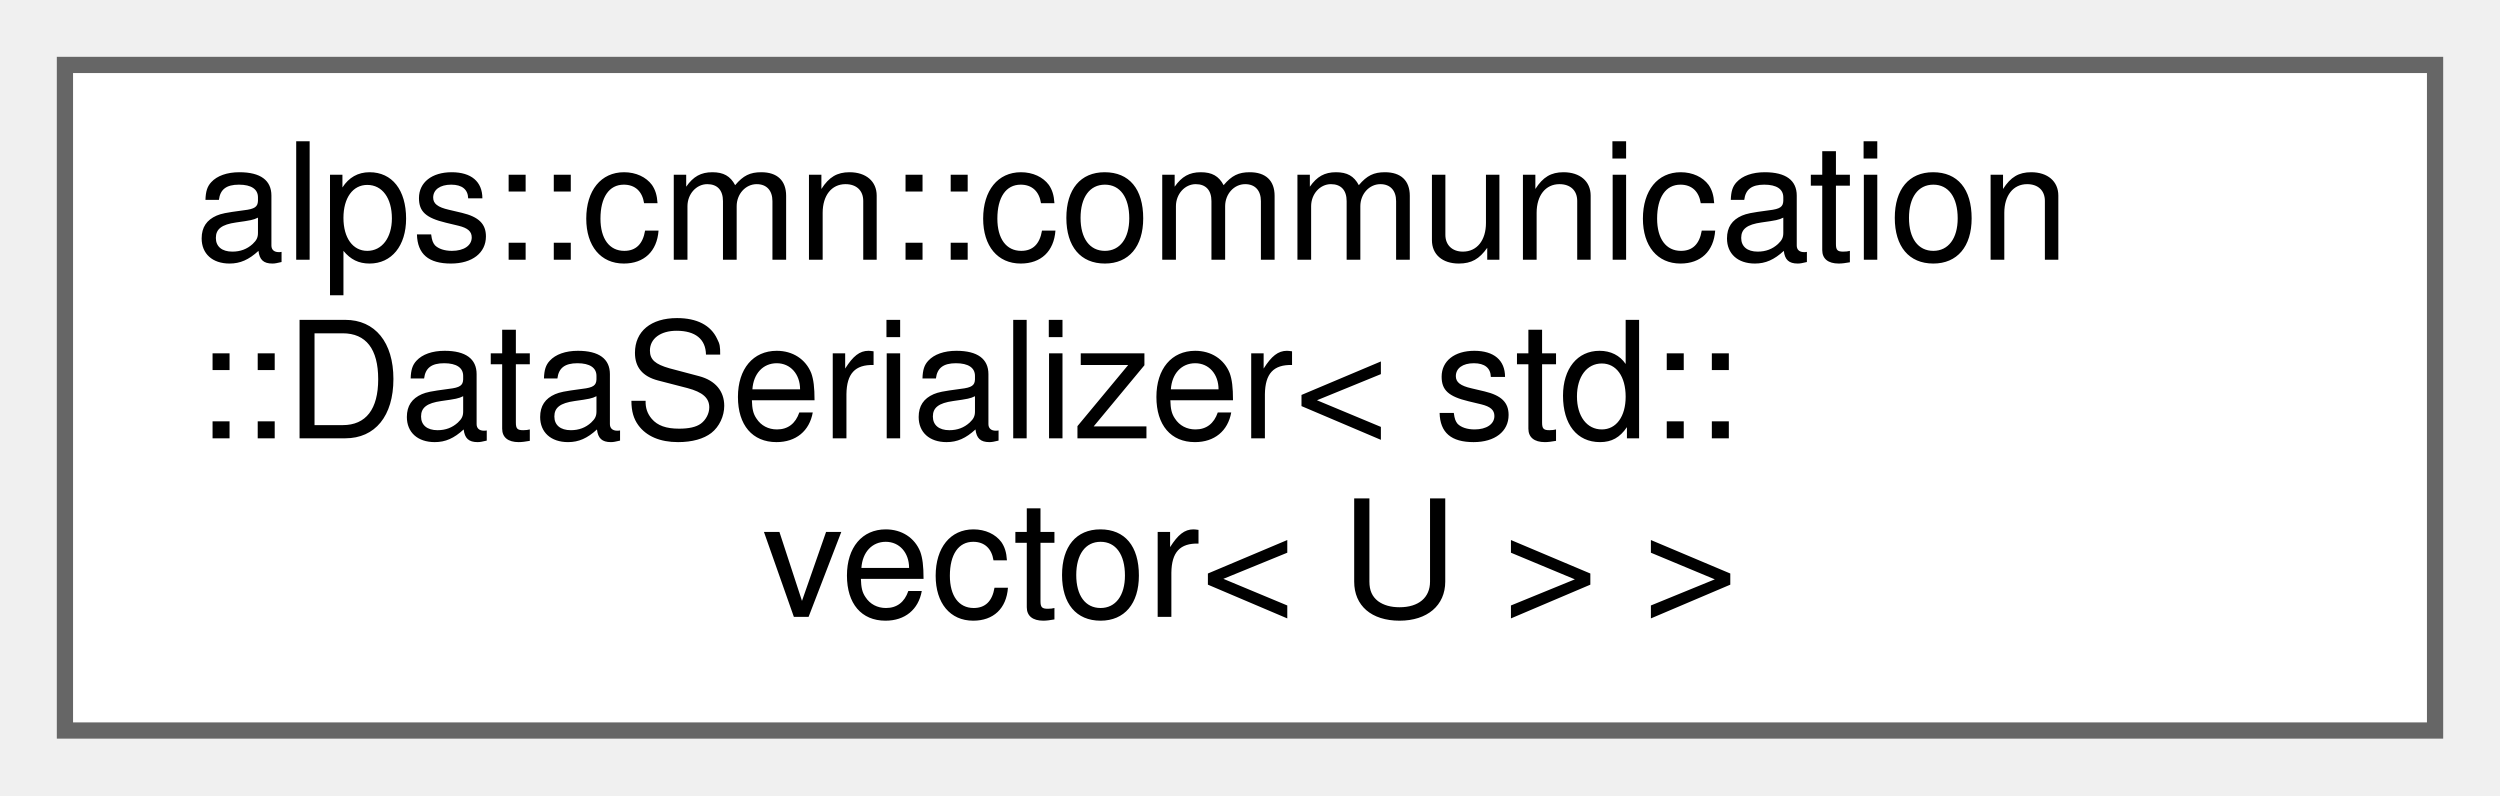
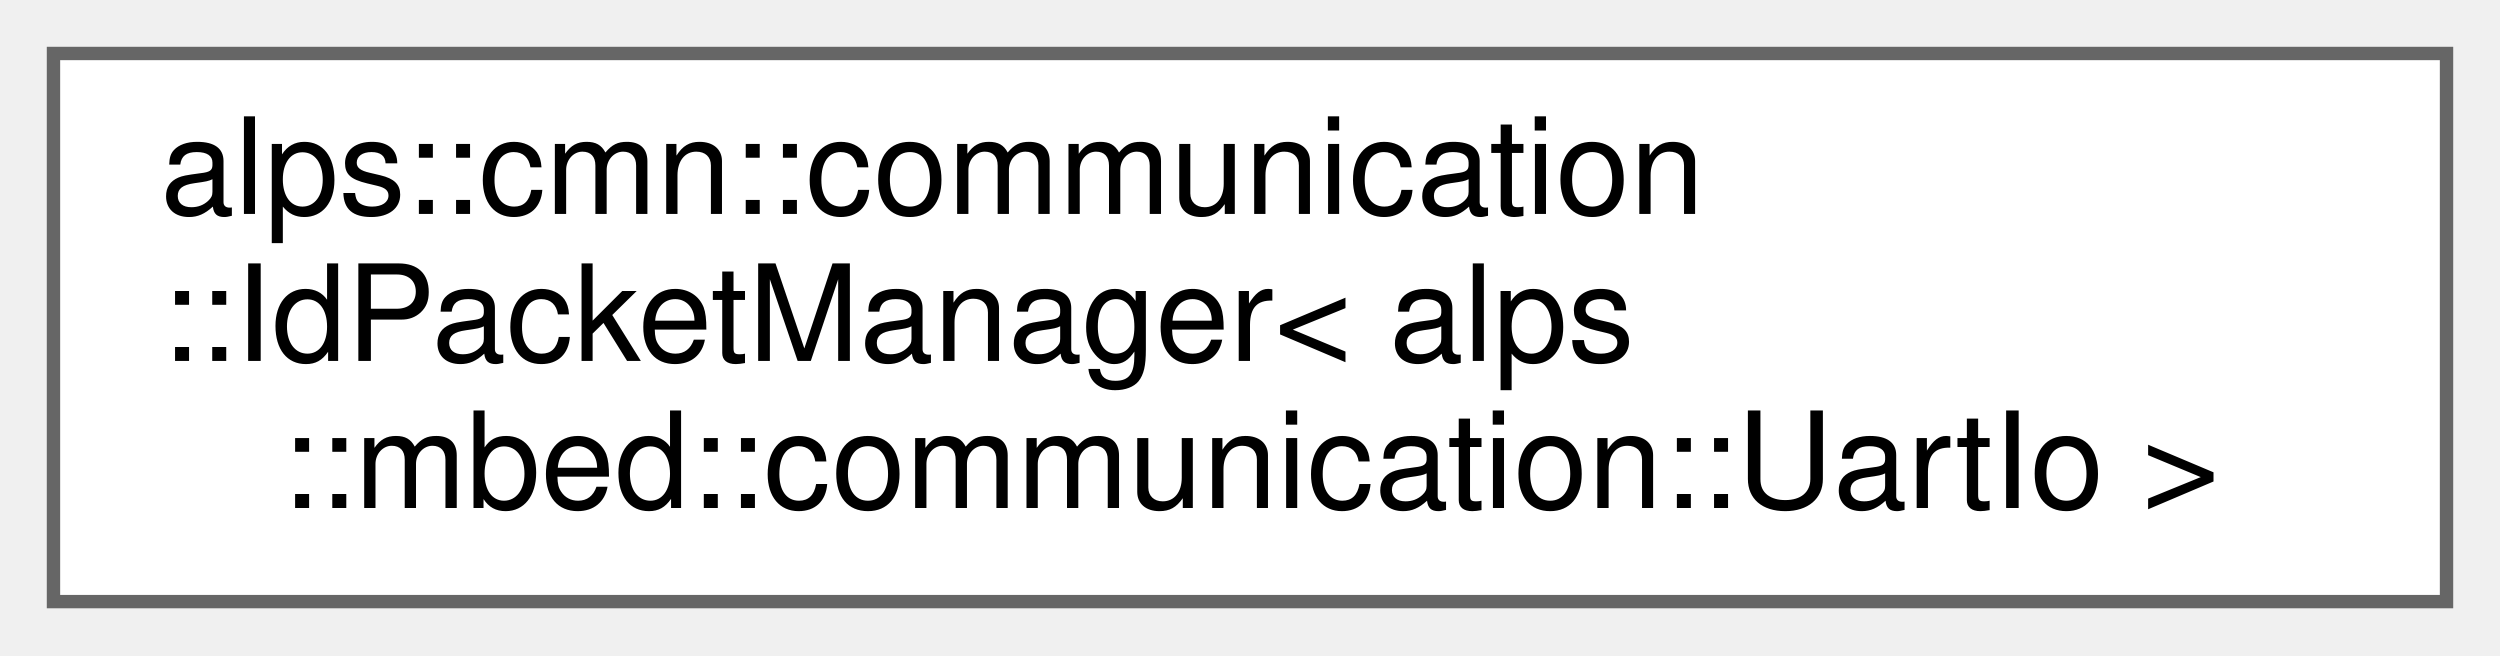
- <svg xmlns="http://www.w3.org/2000/svg" xmlns:xlink="http://www.w3.org/1999/xlink" width="154pt" height="49pt" viewBox="0.00 0.00 154.00 49.00">
+ <svg xmlns="http://www.w3.org/2000/svg" xmlns:xlink="http://www.w3.org/1999/xlink" width="187pt" height="49pt" viewBox="0.00 0.00 187.00 49.00">
  <g id="graph0" class="graph" transform="scale(1 1) rotate(0) translate(4 45)">
    <g id="node1" class="node">
      <g id="a_node1">
-         <a xlink:href="classalps_1_1cmn_1_1communication_1_1_data_serializer_3_01std_1_1vector_3_01_u_01_4_01_4.html" target="_top" xlink:title="std::vector型に特殊化したデータとバイト列の変換器">
-           <polygon fill="white" stroke="#666666" points="146,-41 0,-41 0,0 146,0 146,-41" />
+         <a xlink:href="classalps_1_1cmn_1_1communication_1_1_id_packet_manager.html" target="_top" xlink:title=" ">
+           <polygon fill="white" stroke="#666666" points="179,-41 0,-41 0,0 179,0 179,-41" />
          <text text-anchor="start" x="8" y="-29" font-family="Helvetica,sans-Serif" font-size="10.00">alps::cmn::communication</text>
-           <text text-anchor="start" x="8" y="-18" font-family="Helvetica,sans-Serif" font-size="10.00">::DataSerializer&lt; std::</text>
-           <text text-anchor="middle" x="73" y="-7" font-family="Helvetica,sans-Serif" font-size="10.00">vector&lt; U &gt; &gt;</text>
+           <text text-anchor="start" x="8" y="-18" font-family="Helvetica,sans-Serif" font-size="10.00">::IdPacketManager&lt; alps</text>
+           <text text-anchor="middle" x="89.5" y="-7" font-family="Helvetica,sans-Serif" font-size="10.00">::mbed::communication::UartIo &gt;</text>
        </a>
      </g>
    </g>
  </g>
</svg>
